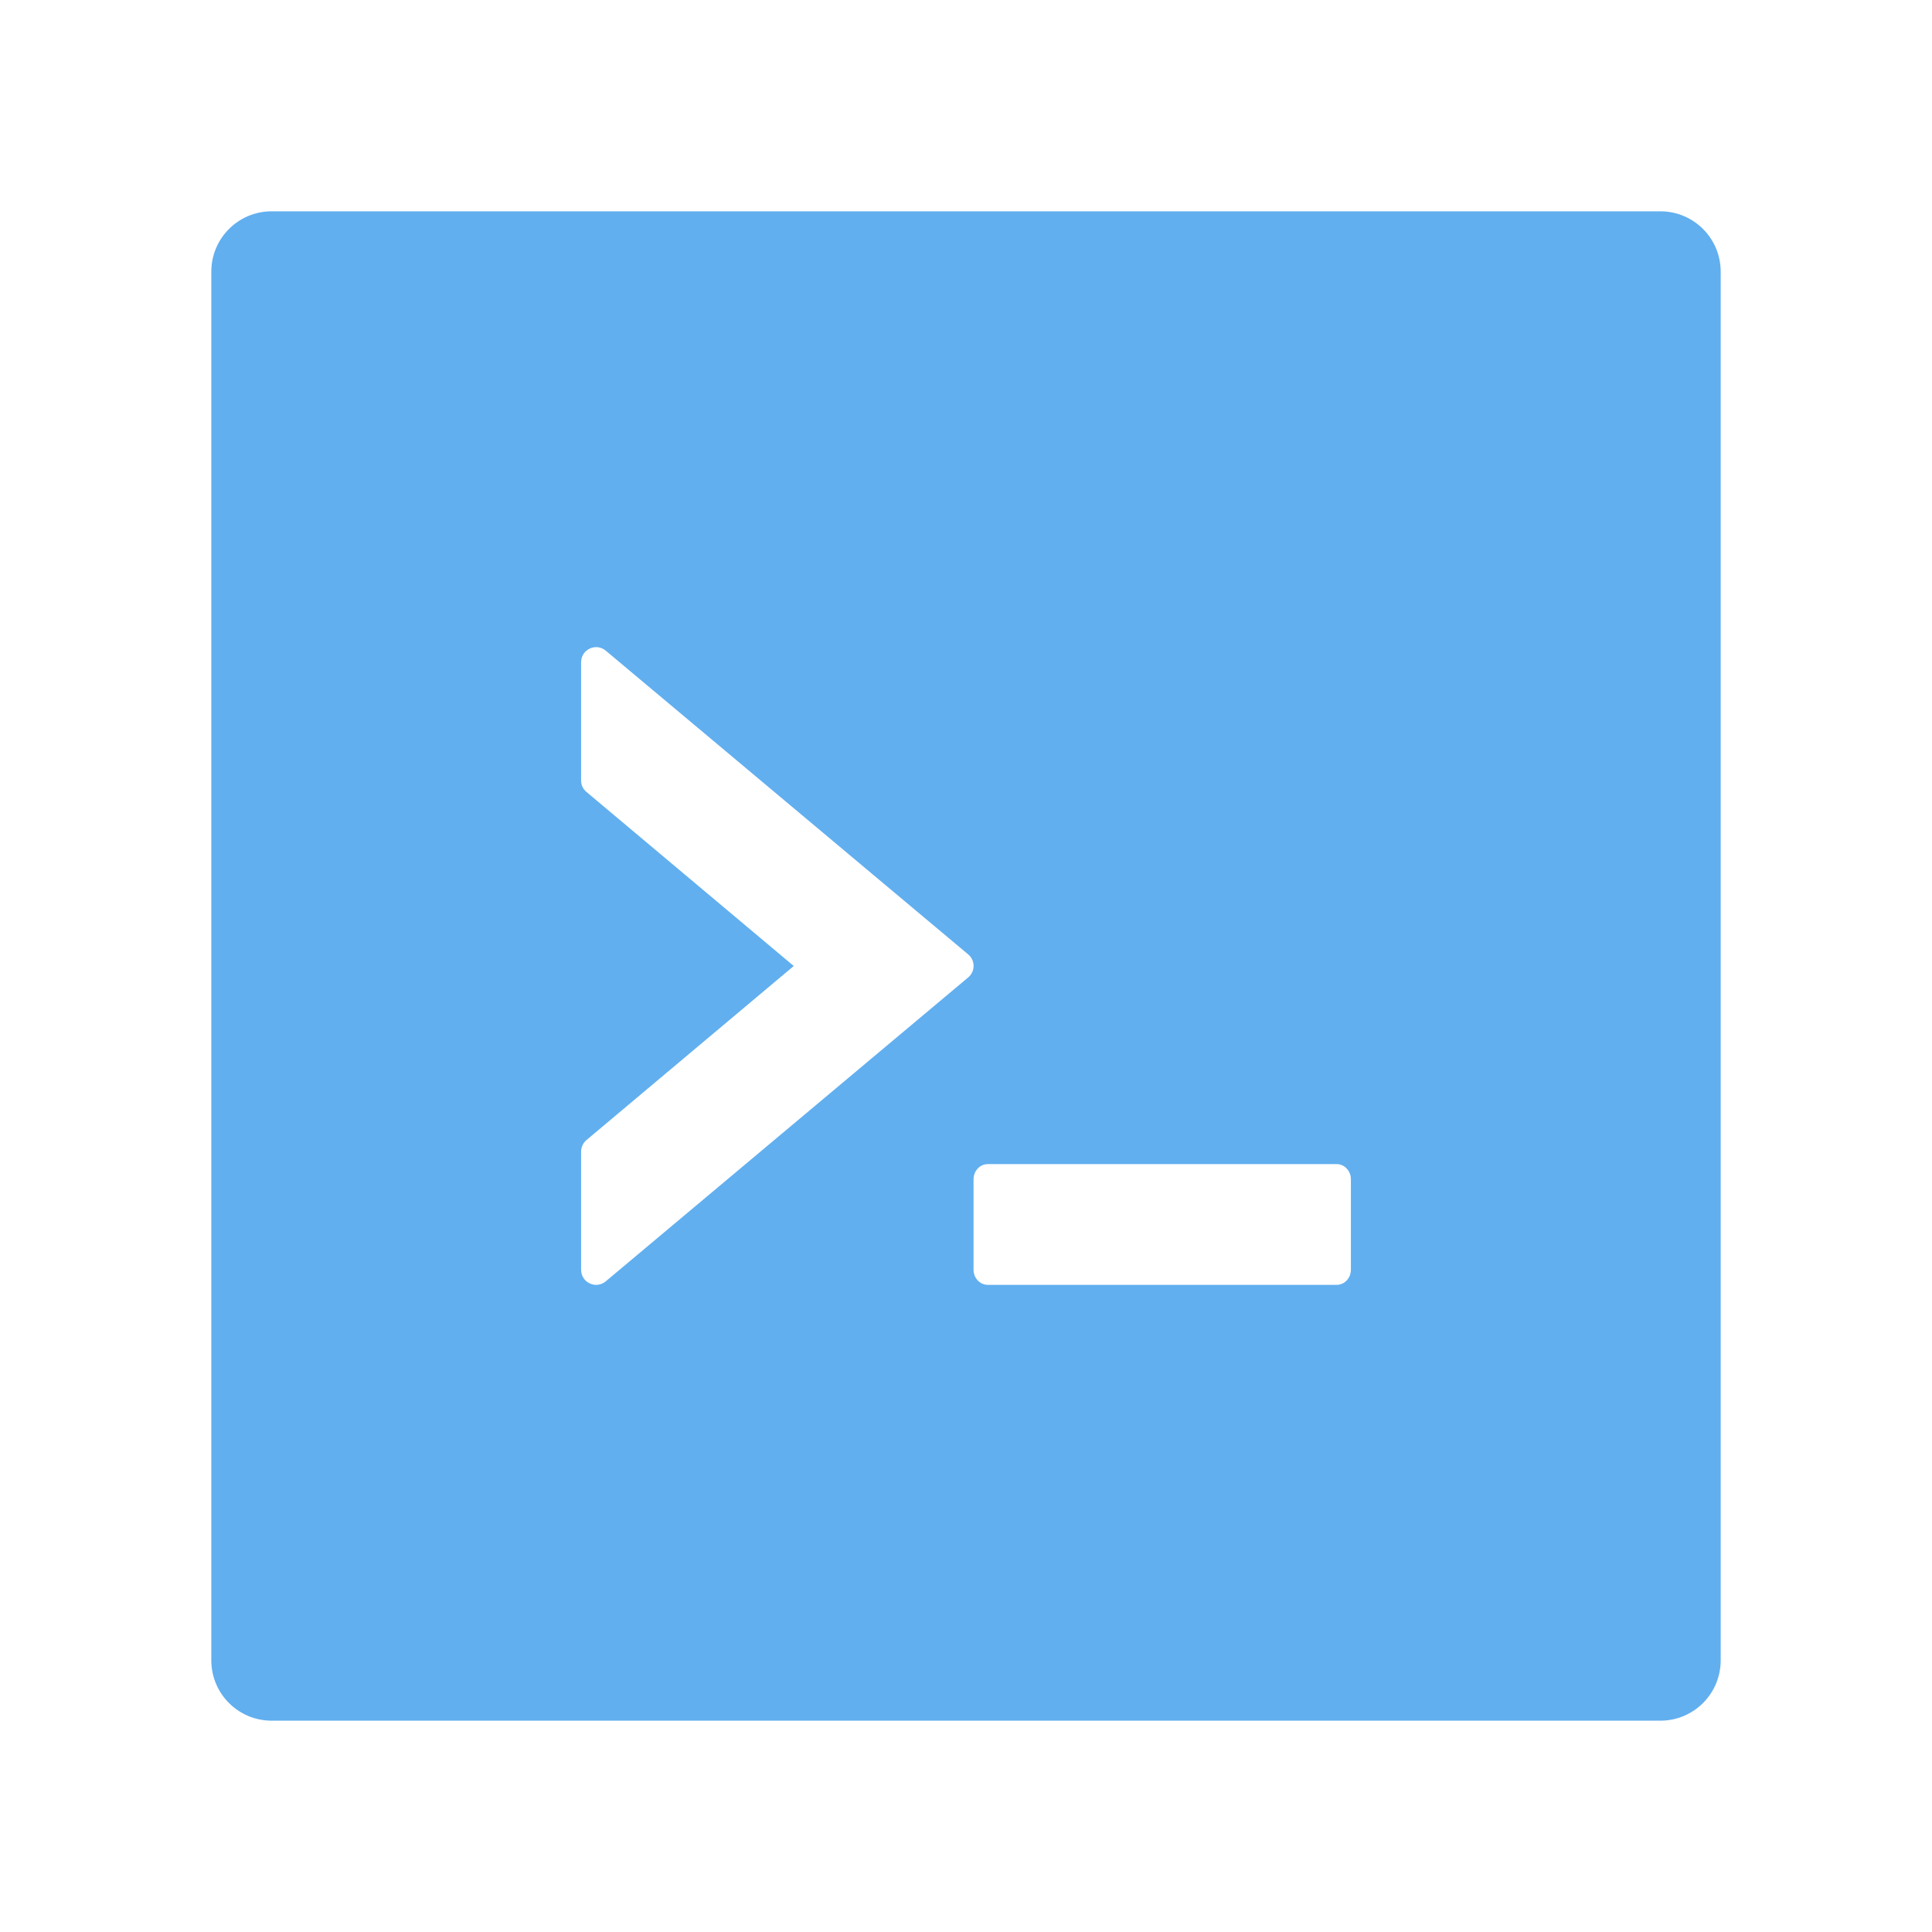
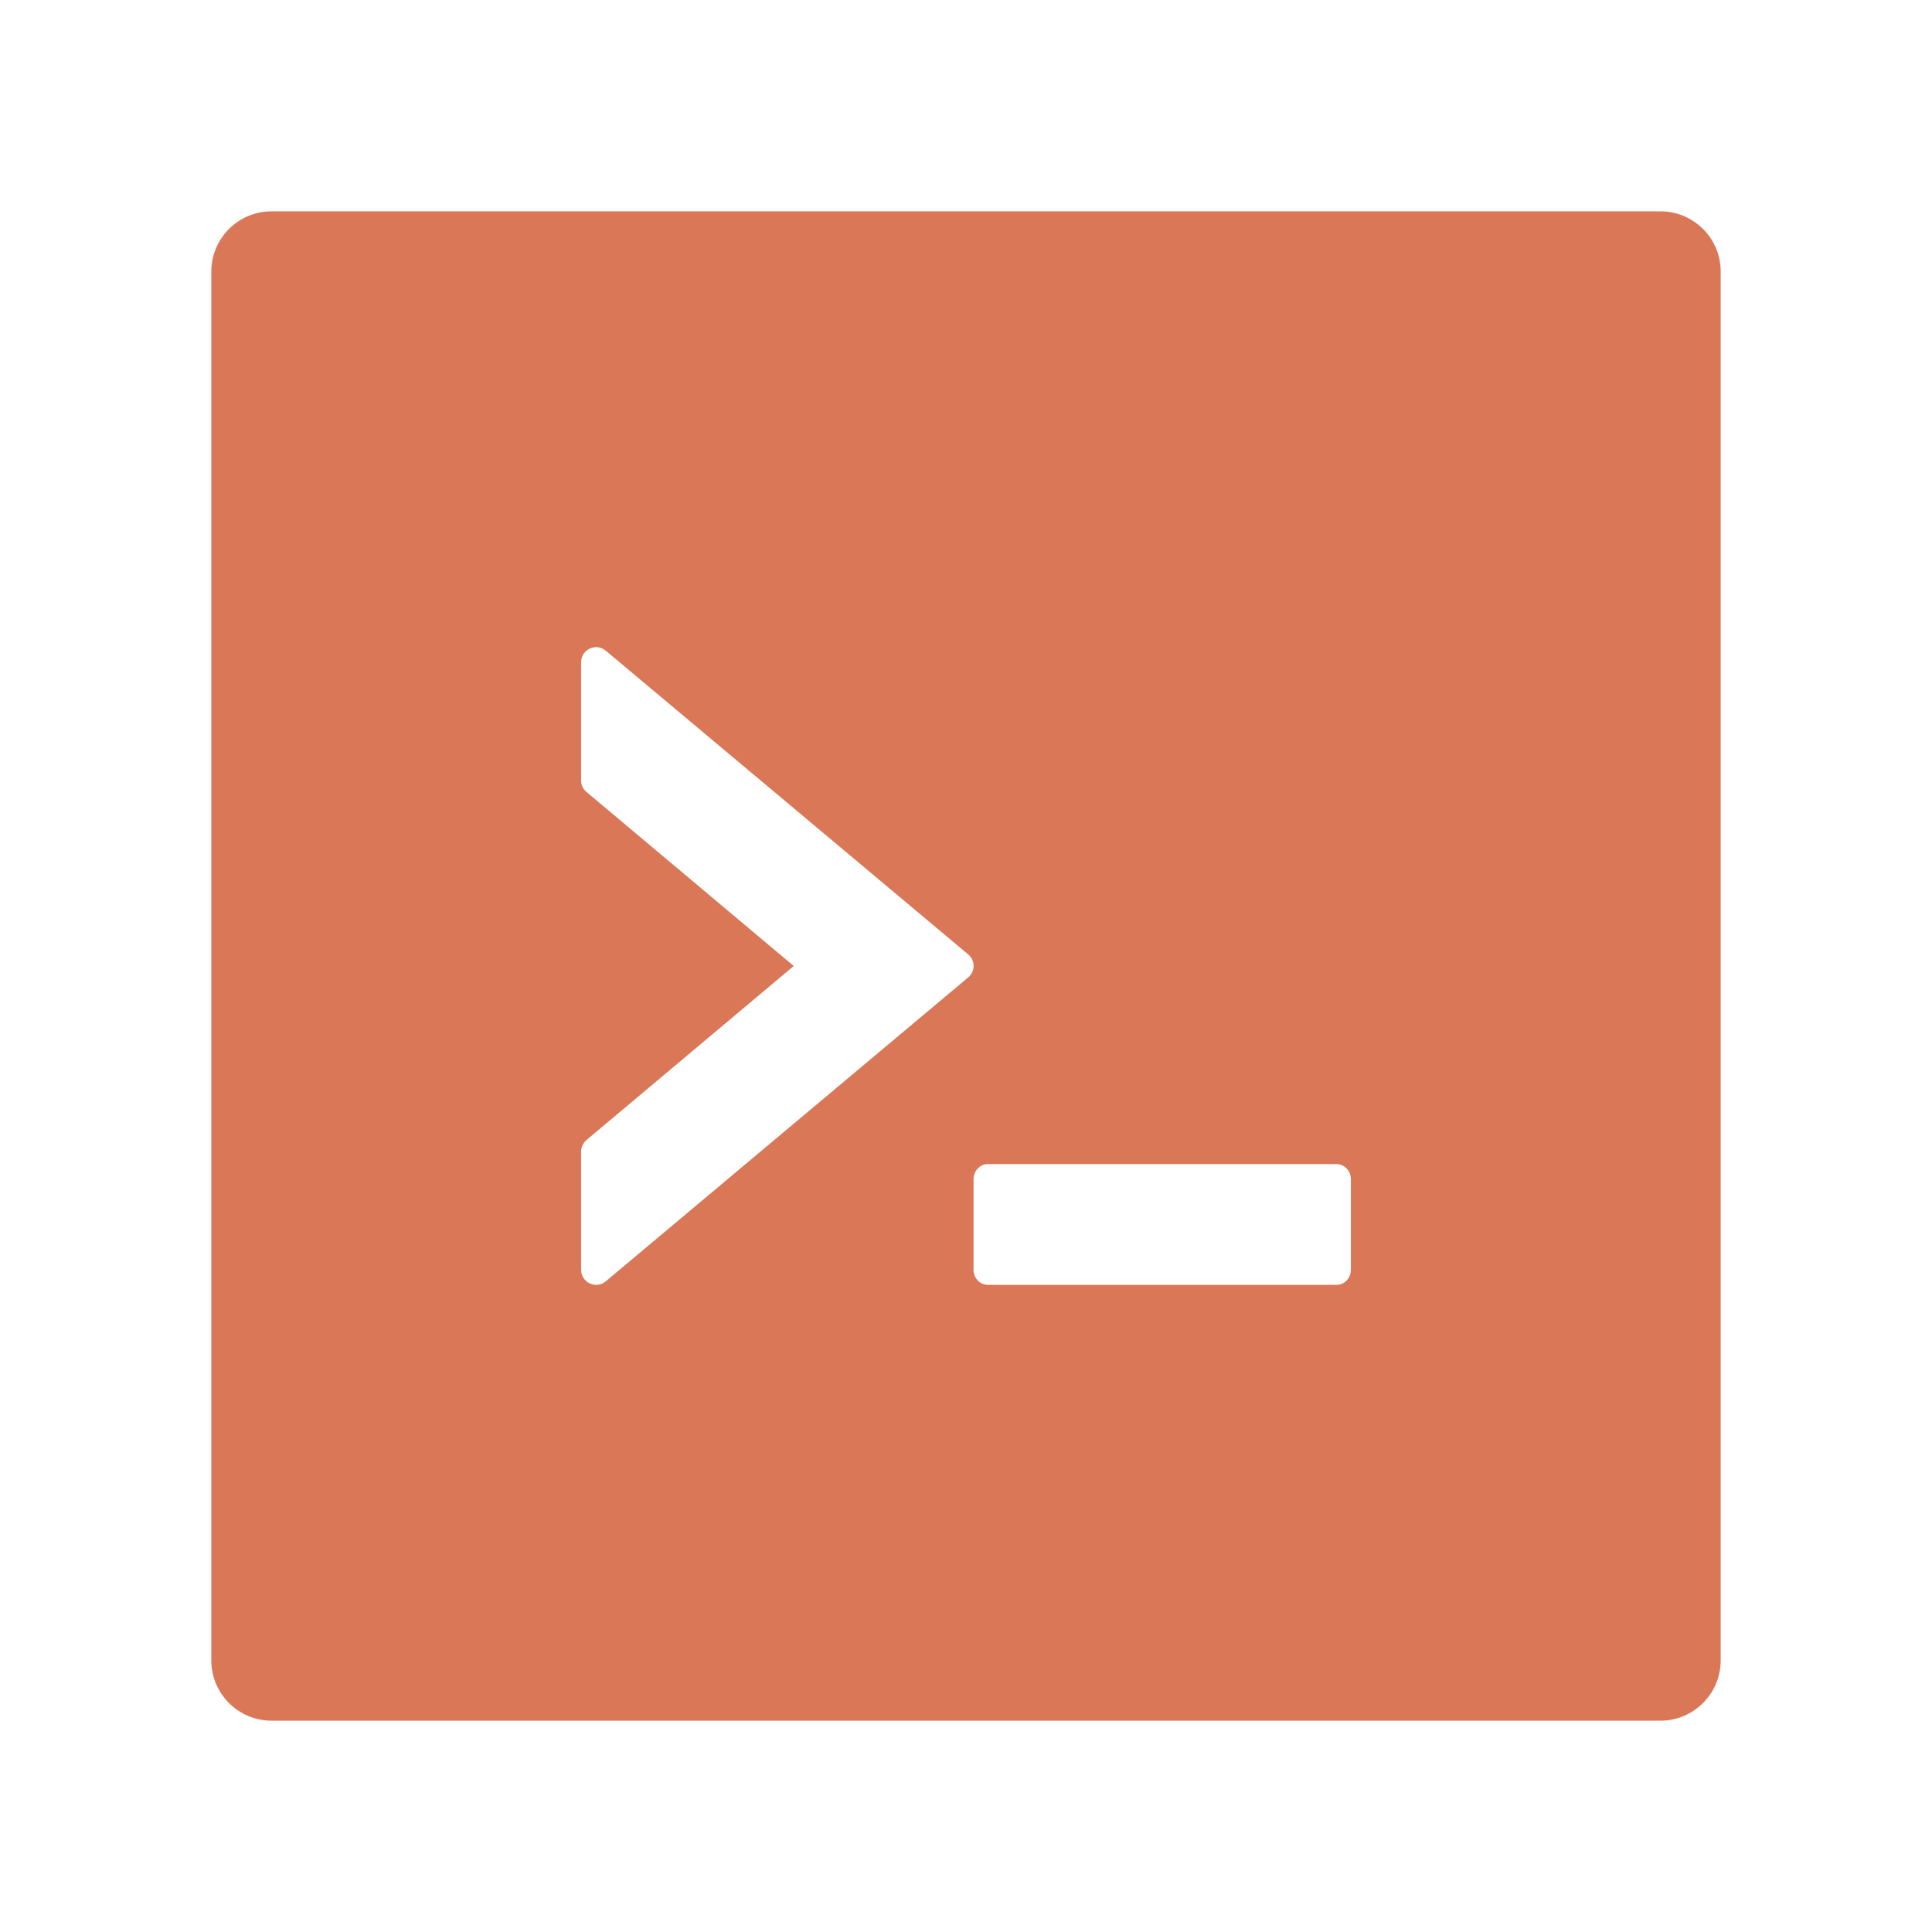
- <svg xmlns="http://www.w3.org/2000/svg" width="1024" height="1024" viewBox="0 0 1024 1024">
+ <svg xmlns="http://www.w3.org/2000/svg" width="1em" height="1em" viewBox="0 0 1024 1024">
  <path d="M0 0h1024v1024H0z" fill="none" />
-   <path fill="#61afef" d="M880 112H144c-17.7 0-32 14.3-32 32v736c0 17.7 14.3 32 32 32h736c17.7 0 32-14.3 32-32V144c0-17.7-14.3-32-32-32M513.1 518.1l-192 161c-5.2 4.4-13.1.7-13.1-6.1v-62.7c0-2.3 1.1-4.6 2.9-6.1L420.7 512l-109.8-92.2a7.63 7.63 0 0 1-2.9-6.1V351c0-6.8 7.9-10.5 13.1-6.1l192 160.9c3.9 3.2 3.9 9.1 0 12.3M716 673c0 4.4-3.4 8-7.5 8h-185c-4.1 0-7.5-3.6-7.5-8v-48c0-4.4 3.4-8 7.5-8h185c4.1 0 7.5 3.6 7.5 8z" />
+   <path fill="#d97757" d="M880 112H144c-17.7 0-32 14.3-32 32v736c0 17.7 14.3 32 32 32h736c17.7 0 32-14.3 32-32V144c0-17.7-14.3-32-32-32M513.1 518.1l-192 161c-5.2 4.4-13.1.7-13.1-6.1v-62.7c0-2.3 1.1-4.6 2.9-6.1L420.7 512l-109.8-92.2a7.63 7.63 0 0 1-2.9-6.1V351c0-6.8 7.9-10.5 13.1-6.1l192 160.9c3.9 3.2 3.9 9.1 0 12.3M716 673c0 4.4-3.4 8-7.5 8h-185c-4.1 0-7.5-3.6-7.5-8v-48c0-4.4 3.4-8 7.5-8h185c4.1 0 7.5 3.6 7.5 8z" />
</svg>
